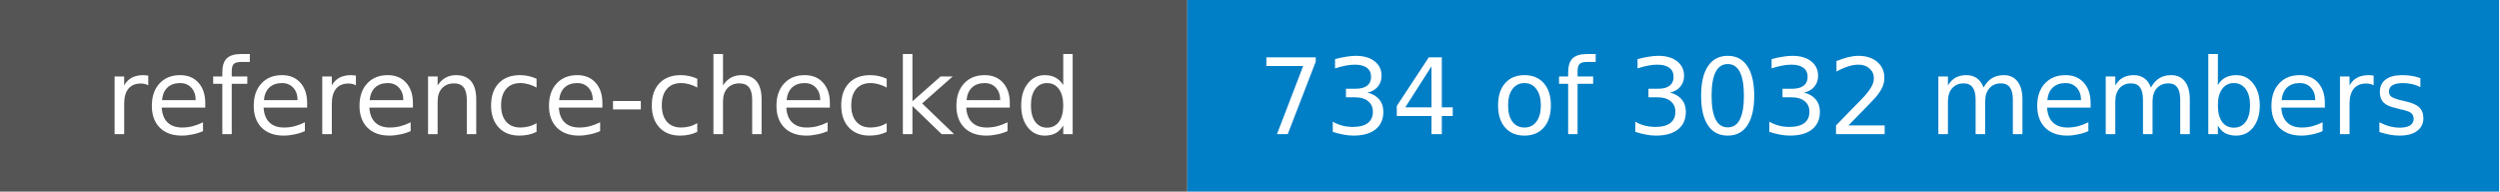
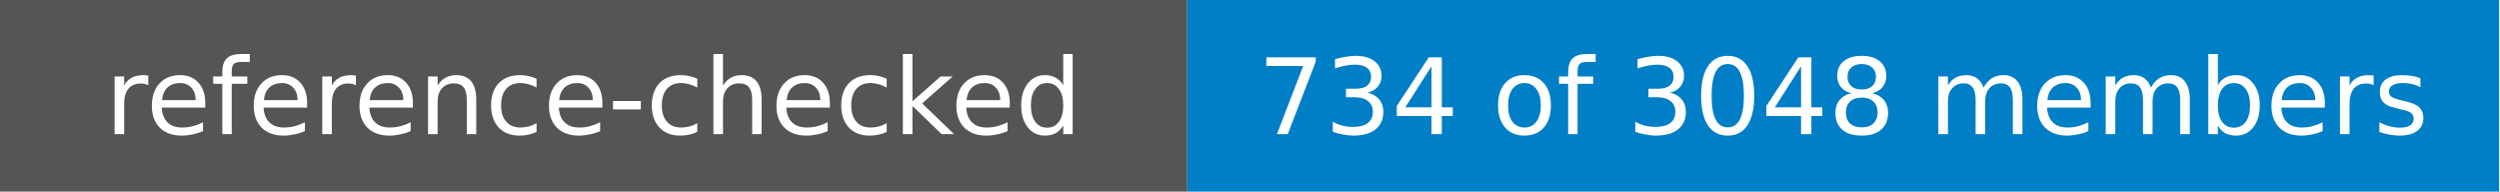
- <svg xmlns="http://www.w3.org/2000/svg" width="261" height="20" role="img" aria-label="reference-checked 734 of 3032 members">
+ <svg xmlns="http://www.w3.org/2000/svg" width="261" height="20" role="img" aria-label="reference-checked 734 of 3048 members">
  <rect width="124" height="20" fill="#555" />
  <rect x="124" width="137" height="20" fill="#007ec6" />
  <g fill="#fff" font-family="Verdana,Geneva,DejaVu Sans,sans-serif" font-size="11" text-anchor="middle">
    <text x="62.0" y="14">reference-checked</text>
-     <text x="192.5" y="14">734 of 3032 members</text>
+     <text x="192.5" y="14">734 of 3048 members</text>
  </g>
</svg>
